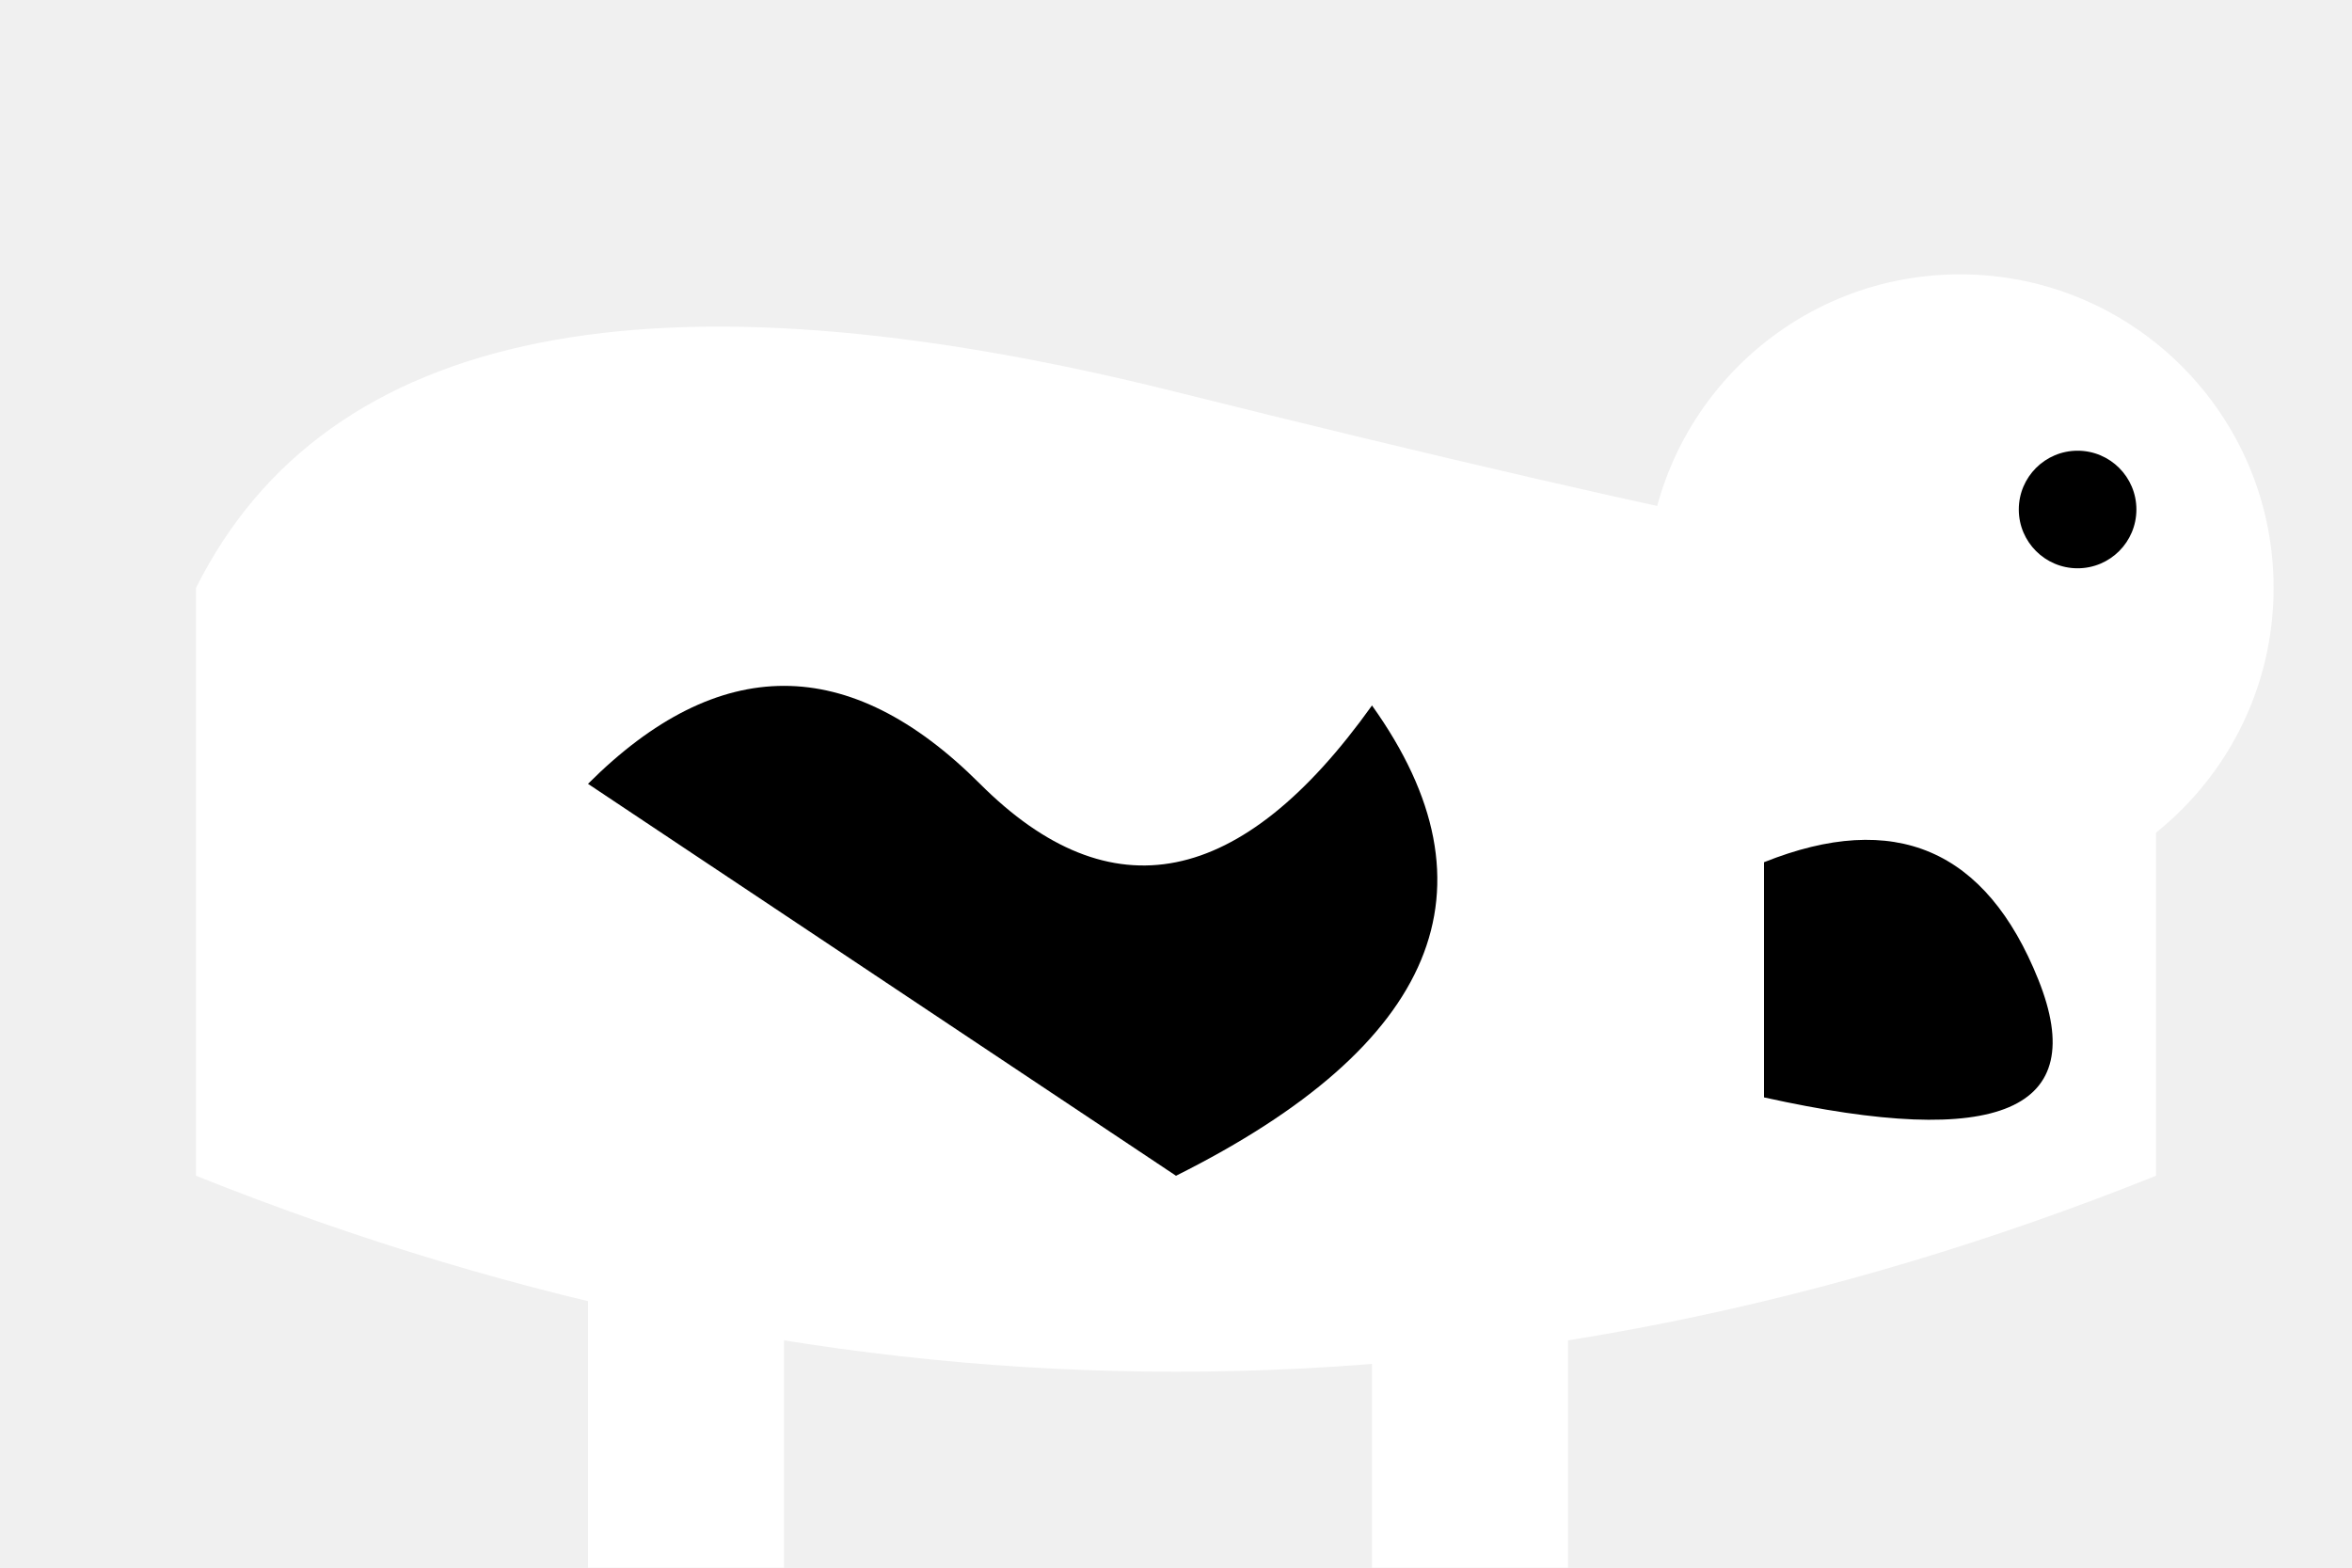
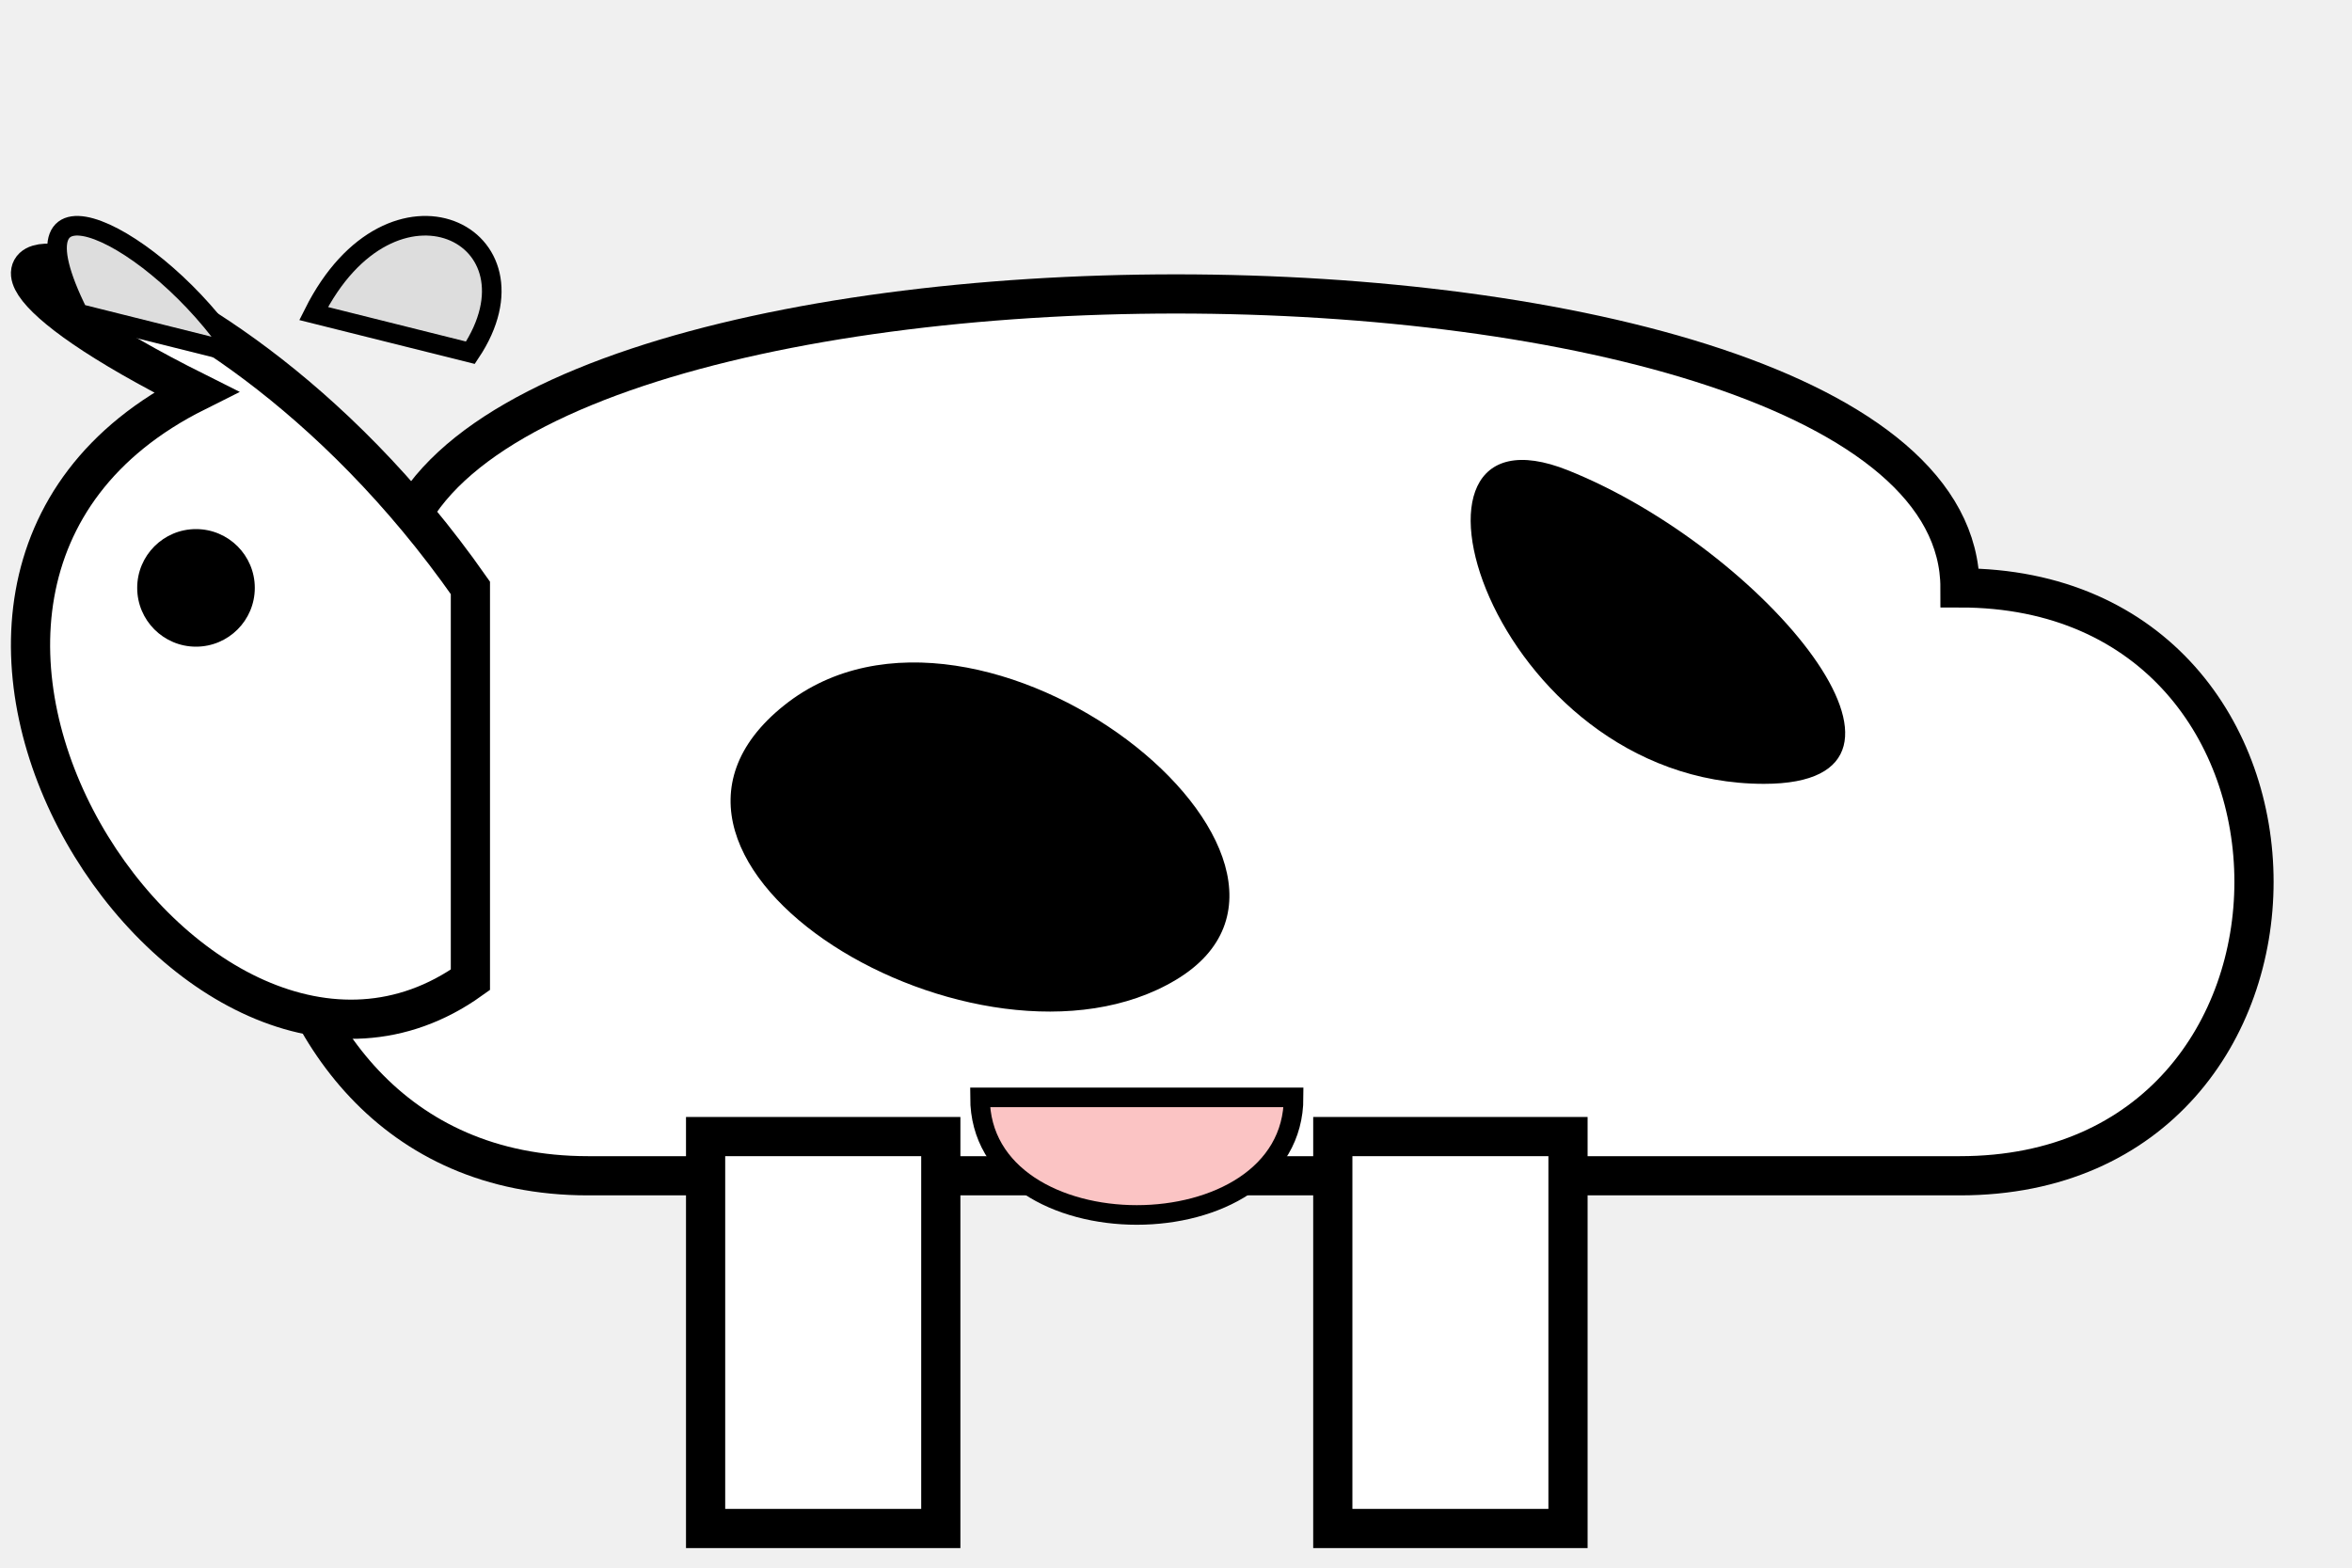
<svg xmlns="http://www.w3.org/2000/svg" width="60" height="40" viewBox="0 0 60 40">
-   <path fill="#FFF" d="M5,15 Q10,5 30,10 T55,15 L55,30 Q30,40 5,30 Z" />
-   <circle fill="#FFF" cx="50" cy="15" r="8" />
-   <circle fill="#000" cx="53" cy="13" r="1.5" />
-   <path fill="#000" d="M15,20 Q20,15 25,20 T35,18 Q40,25 30,30 Z" />
-   <path fill="#000" d="M45,22 Q50,20 52,25 T45,28 Z" />
-   <rect fill="#FFF" x="15" y="28" width="5" height="12" />
-   <rect fill="#FFF" x="35" y="28" width="5" height="12" />
+   <path fill="#FFF" stroke="#000" stroke-width="1" d="M10,15 C10,5 50,5 50,15 C60,15 60,30 50,30 L15,30 C5,30 5,15 10,15 Z" />
+   <path fill="#FFF" stroke="#000" stroke-width="1" d="M5,10 C-5,15 5,30 12,25 L12,15 C5,5 -5,5 5,10 Z" />
+   <circle fill="#000" cx="5" cy="15" r="1.5" />
+   <path fill="#000" d="M20,18 C15,22 25,28 30,25 C35,22 25,14 20,18 Z" />
+   <path fill="#000" d="M40,12 C35,10 38,20 45,20 C50,20 45,14 40,12 Z" />
+   <path fill="#DDD" stroke="#000" stroke-width="0.5" d="M8,8 C10,4 14,6 12,9 Z" />
+   <path fill="#DDD" stroke="#000" stroke-width="0.5" d="M2,8 C0,4 4,6 6,9 Z" />
+   <rect fill="#FFF" stroke="#000" stroke-width="1" x="18" y="29" width="6" height="10" />
+   <rect fill="#FFF" stroke="#000" stroke-width="1" x="34" y="29" width="6" height="10" />
+   <path fill="#FBC4C4" stroke="#000" stroke-width="0.5" d="M25,28 C25,32 33,32 33,28 Z" />
</svg>
